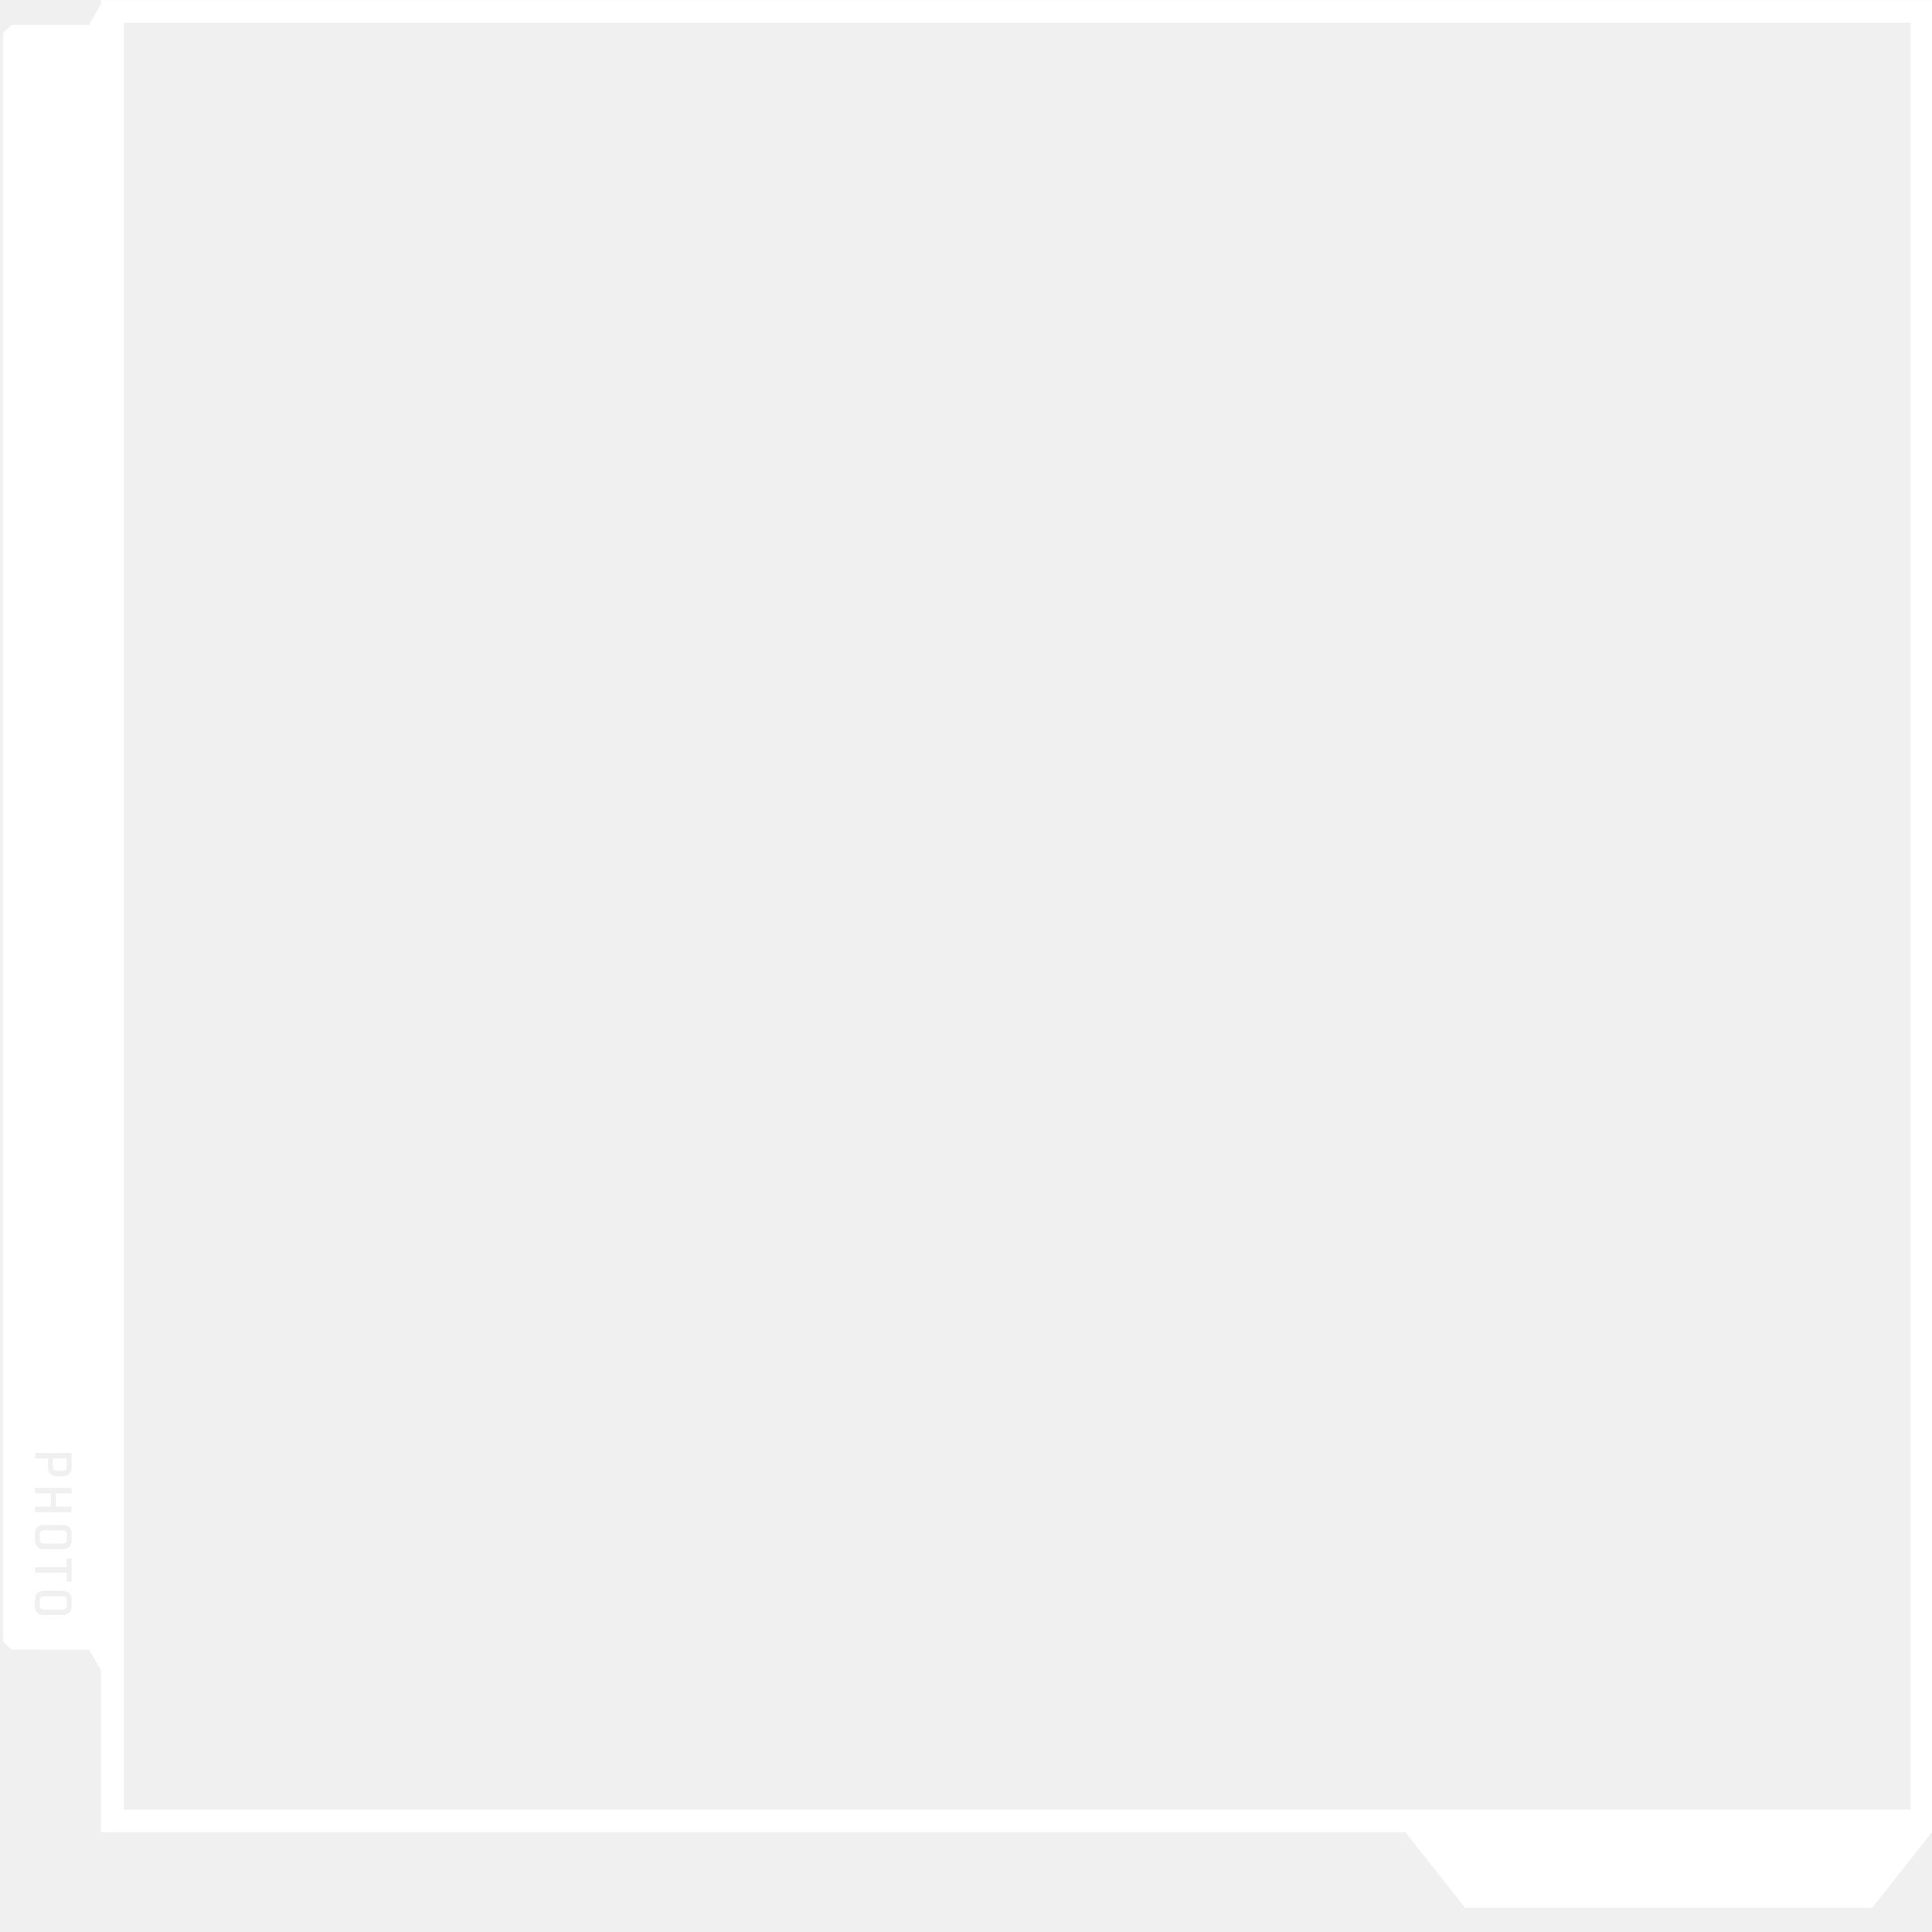
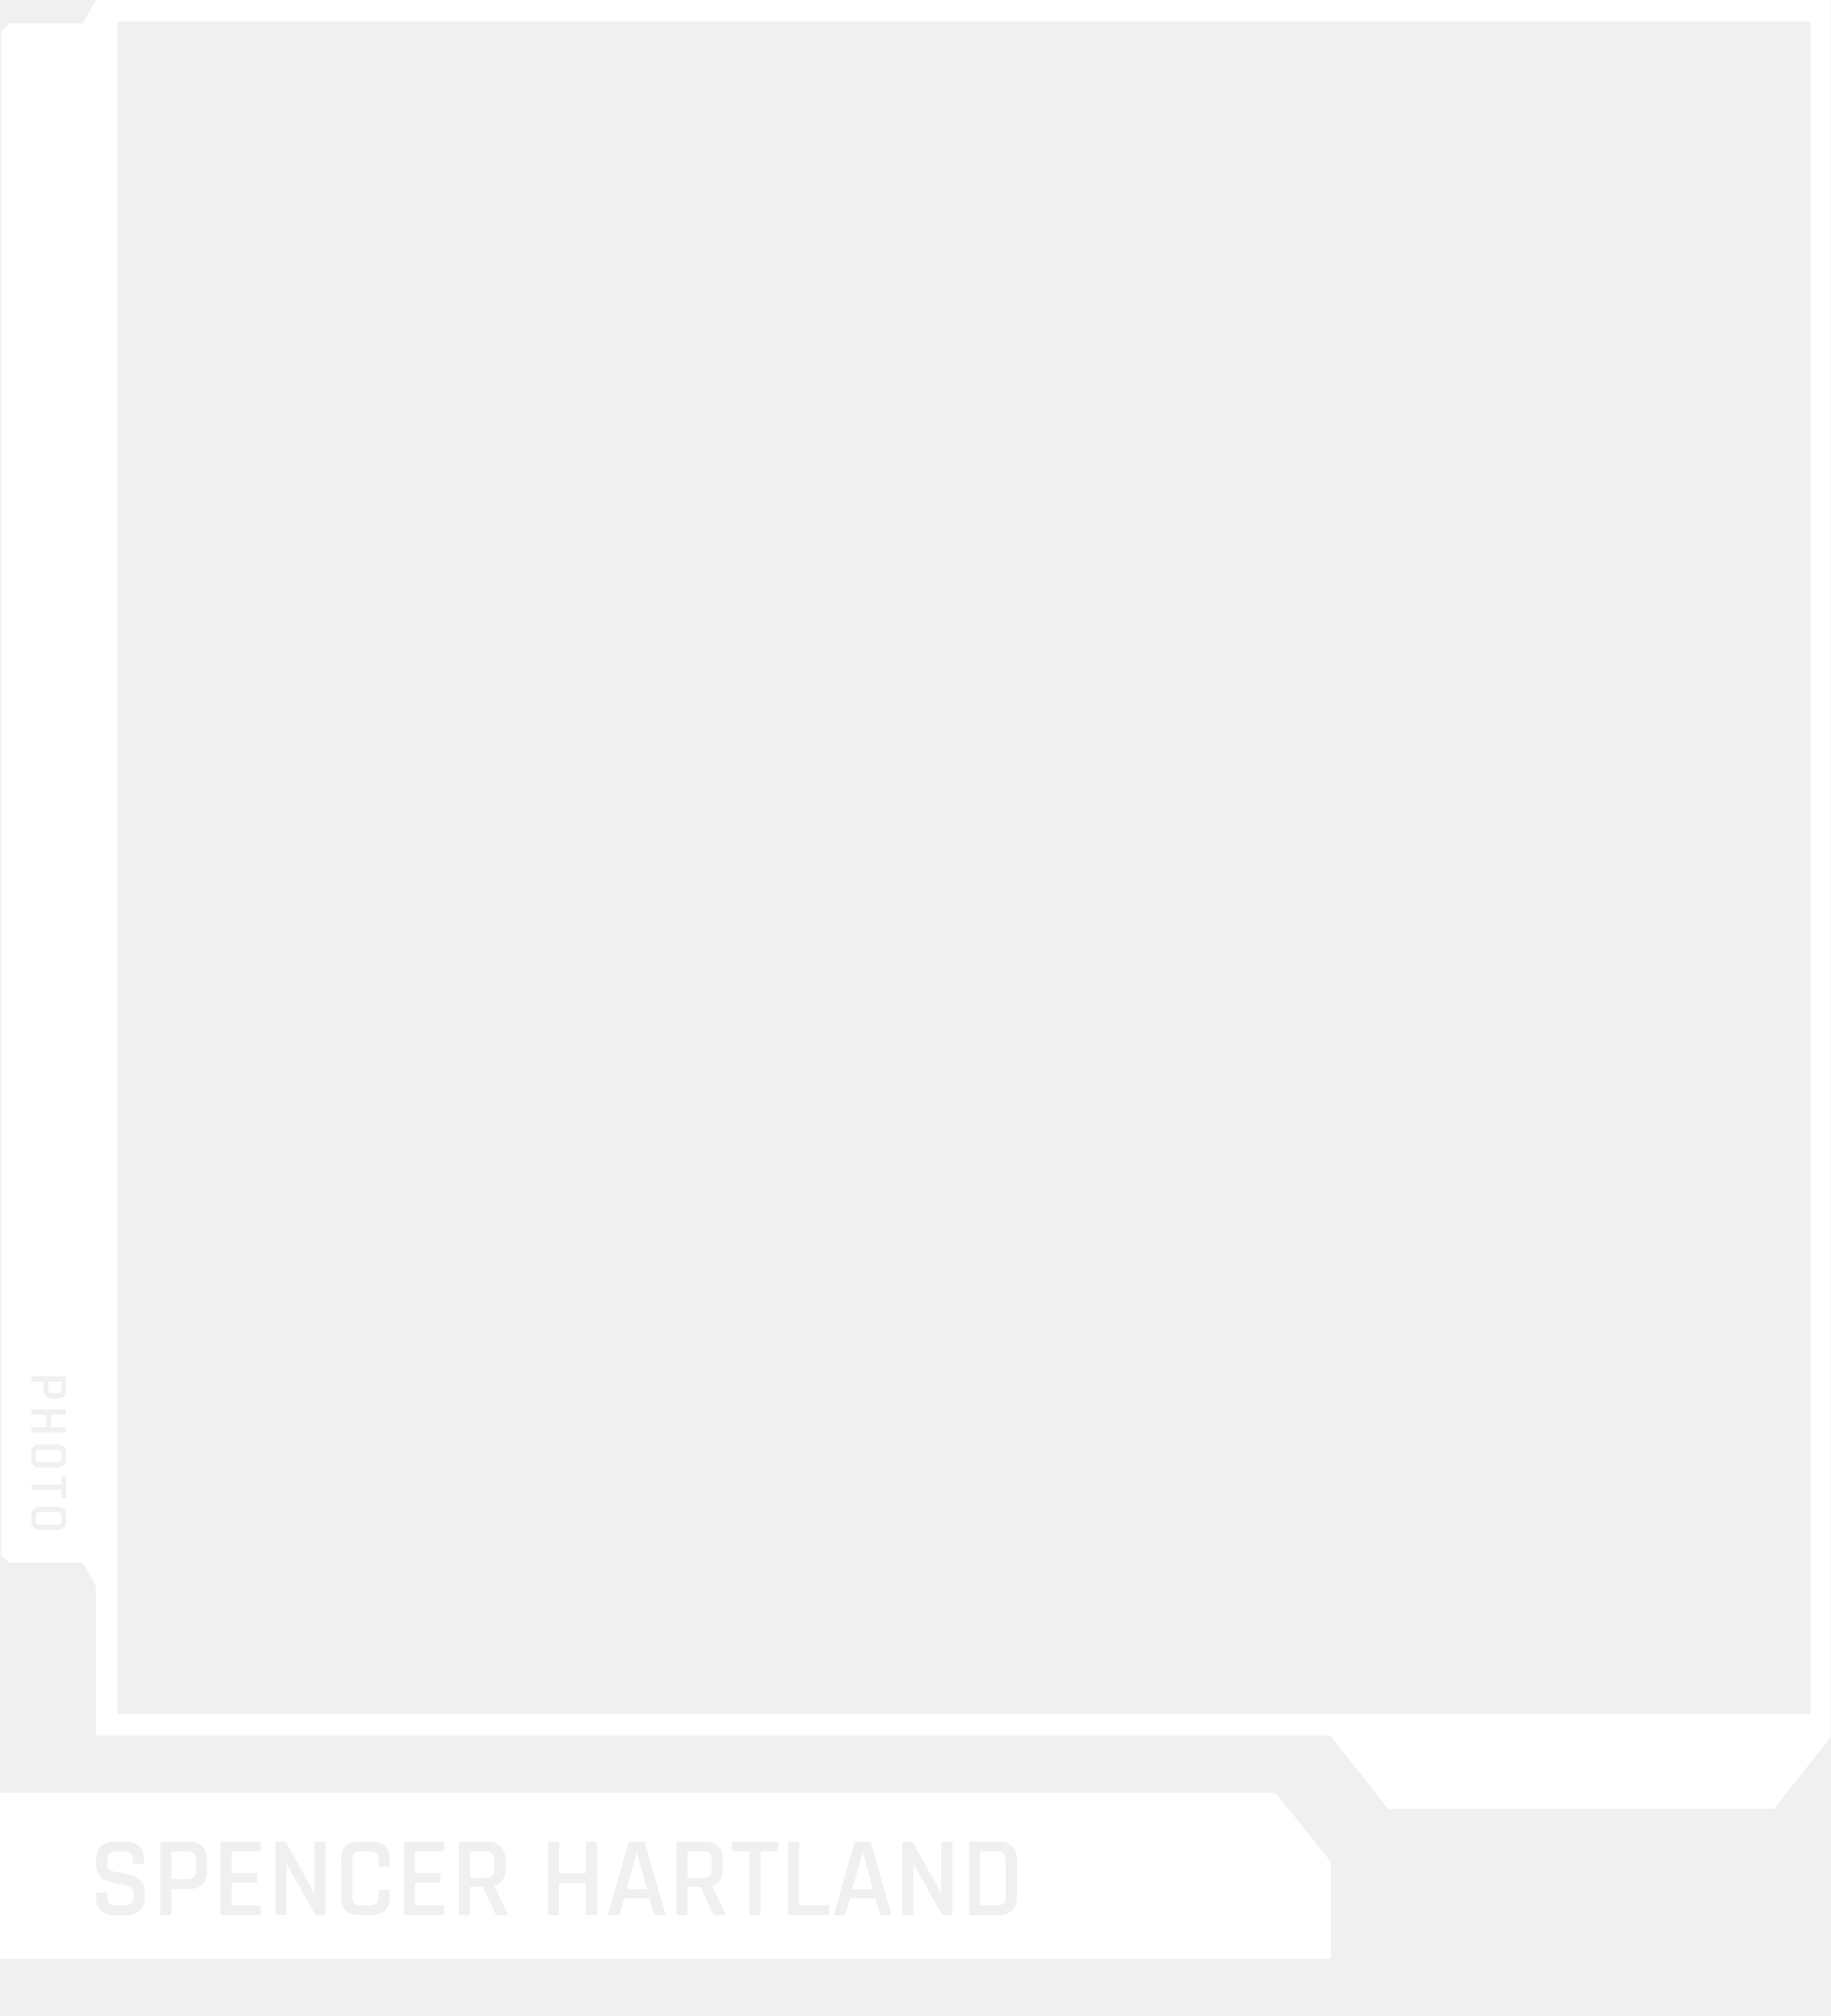
- <svg xmlns="http://www.w3.org/2000/svg" xmlns:ns1="http://vectornator.io" height="100%" stroke-miterlimit="10" style="fill-rule:nonzero;clip-rule:evenodd;stroke-linecap:round;stroke-linejoin:round;" version="1.1" viewBox="0 0 1024 1024" width="100%" xml:space="preserve">
+ <svg xmlns="http://www.w3.org/2000/svg" xmlns:ns1="http://vectornator.io" height="100%" stroke-miterlimit="10" style="fill-rule:nonzero;clip-rule:evenodd;stroke-linecap:round;stroke-linejoin:round;" version="1.1" viewBox="0 0 1024 1128" width="100%" xml:space="preserve">
  <defs />
  <clipPath id="ArtboardFrame">
-     <rect height="1024" width="1024" x="0" y="0" />
+     <rect height="1128" width="1024" x="0" y="0" />
  </clipPath>
  <g clip-path="url(#ArtboardFrame)" id="Text" ns1:layerName="Text">
-     <path d="M1012.67 12.05L1012.67 959.14L65.59 959.14L65.59 12.05L1012.67 12.05M1024.67 0.05L53.59 0.05L53.59 971.14L1024.68 971.14L1024.68 0.05L1024.67 0.05Z" fill="#ffffff" fill-rule="nonzero" opacity="1" stroke="none" ns1:layerName="path" />
-     <path d="M744.14 970.14L776.51 1011.14L992.31 1011.14L1024.68 970.14L744.14 970.14Z" fill="#ffffff" fill-rule="nonzero" opacity="1" stroke="none" />
-     <g opacity="1" ns1:layerName="g">
-       <path d="M33.14 811.13L23.32 811.13C21.83 811.13 21.08 811.85 21.08 813.31L21.08 815.94C21.08 817.41 21.82 818.15 23.32 818.15L33.14 818.15C34.63 818.15 35.38 817.41 35.38 815.94L35.38 813.31C35.38 811.85 34.63 811.13 33.14 811.13Z" fill="#ffffff" fill-rule="nonzero" opacity="1" stroke="none" ns1:layerName="path" />
-       <path d="M33.14 846.05L23.32 846.05C21.83 846.05 21.08 846.77 21.08 848.22L21.08 850.85C21.08 852.32 21.82 853.06 23.32 853.06L33.14 853.06C34.63 853.06 35.38 852.32 35.38 850.85L35.38 848.22C35.38 846.78 34.63 846.05 33.14 846.05Z" fill="#ffffff" fill-rule="nonzero" opacity="1" stroke="none" ns1:layerName="path" />
-       <path d="M35.07 773L28.33 773C28.13 773 28.03 773.11 28.03 773.33L28.03 777.35C28.03 778.78 28.77 779.5 30.27 779.5L33.14 779.5C34.63 779.5 35.38 778.78 35.38 777.35L35.38 773.33C35.38 773.11 35.28 773 35.07 773Z" fill="#ffffff" fill-rule="nonzero" opacity="1" stroke="none" ns1:layerName="path" />
-       <path d="M47.22 13.08L6.18 13.12L1.72 17.36L1.72 870.13L6.18 874.36L47.22 874.4L54.74 887.48L54.74 0L47.22 13.08ZM37.94 851.31C37.94 852.8 37.53 853.96 36.72 854.78C35.9 855.61 34.75 856.02 33.26 856.02L23.2 856.02C21.73 856.02 20.58 855.61 19.76 854.78C18.93 853.95 18.52 852.8 18.52 851.31L18.52 847.81C18.52 846.32 18.93 845.17 19.76 844.35C20.59 843.53 21.73 843.13 23.2 843.13L33.26 843.13C34.75 843.13 35.9 843.54 36.72 844.35C37.54 845.17 37.94 846.32 37.94 847.81L37.94 851.31ZM37.94 837.71C37.94 838.07 37.77 838.25 37.43 838.25L35.89 838.25C35.55 838.25 35.38 838.07 35.38 837.71L35.38 833.9C35.38 833.68 35.28 833.57 35.08 833.57L19.03 833.57C18.69 833.57 18.52 833.4 18.52 833.06L18.52 831.16C18.52 830.8 18.69 830.62 19.03 830.62L35.07 830.62C35.27 830.62 35.37 830.52 35.37 830.32L35.37 826.51C35.37 826.15 35.54 825.97 35.88 825.97L37.42 825.97C37.76 825.97 37.93 826.15 37.93 826.51L37.93 837.71L37.94 837.71ZM37.94 816.38C37.94 817.87 37.53 819.03 36.72 819.85C35.9 820.68 34.75 821.09 33.26 821.09L23.2 821.09C21.73 821.09 20.58 820.68 19.76 819.85C18.93 819.02 18.52 817.87 18.52 816.38L18.52 812.88C18.52 811.39 18.93 810.24 19.76 809.42C20.59 808.6 21.73 808.2 23.2 808.2L33.26 808.2C34.75 808.2 35.9 808.61 36.72 809.42C37.54 810.24 37.94 811.39 37.94 812.88L37.94 816.38ZM37.94 791.01C37.94 791.35 37.77 791.52 37.43 791.52L29.88 791.52C29.68 791.52 29.58 791.64 29.58 791.88L29.58 798.25C29.58 798.45 29.68 798.55 29.88 798.55L37.43 798.55C37.77 798.55 37.94 798.72 37.94 799.06L37.94 800.99C37.94 801.33 37.77 801.5 37.43 801.5L19.03 801.5C18.69 801.5 18.52 801.33 18.52 800.99L18.52 799.06C18.52 798.72 18.69 798.55 19.03 798.55L26.67 798.55C26.87 798.55 26.97 798.45 26.97 798.25L26.97 791.88C26.97 791.64 26.87 791.52 26.67 791.52L19.03 791.52C18.69 791.52 18.52 791.35 18.52 791.01L18.52 789.11C18.52 788.77 18.69 788.6 19.03 788.6L37.43 788.6C37.77 788.6 37.94 788.77 37.94 789.11L37.94 791.01ZM37.94 777.77C37.94 779.24 37.53 780.39 36.72 781.21C35.9 782.04 34.75 782.45 33.26 782.45L30.12 782.45C28.65 782.45 27.5 782.04 26.68 781.21C25.85 780.38 25.44 779.24 25.44 777.77L25.44 773.36C25.44 773.12 25.34 773 25.14 773L19.04 773C18.7 773 18.53 772.83 18.53 772.49L18.53 770.59C18.53 770.25 18.7 770.08 19.04 770.08L37.44 770.08C37.78 770.08 37.95 770.25 37.95 770.59L37.95 777.77L37.94 777.77Z" fill="#ffffff" fill-rule="nonzero" opacity="1" stroke="none" ns1:layerName="path" />
-     </g>
+     <path d="M32.14 811.13L22.32 811.13C20.83 811.13 20.08 811.85 20.08 813.31L20.08 815.94C20.08 817.41 20.82 818.15 22.32 818.15L32.14 818.15C33.63 818.15 34.38 817.41 34.38 815.94L34.38 813.31C34.38 811.85 33.63 811.13 32.14 811.13Z" fill="#ffffff" fill-rule="nonzero" opacity="1" stroke="none" ns1:layerName="path" />
+     <path d="M32.14 846.05L22.32 846.05C20.83 846.05 20.08 846.77 20.08 848.22L20.08 850.85C20.08 852.32 20.82 853.06 22.32 853.06L32.14 853.06C33.63 853.06 34.38 852.32 34.38 850.85L34.38 848.22C34.38 846.78 33.63 846.05 32.14 846.05Z" fill="#ffffff" fill-rule="nonzero" opacity="1" stroke="none" ns1:layerName="path" />
+     <path d="M34.07 773L27.33 773C27.13 773 27.03 773.11 27.03 773.33L27.03 777.35C27.03 778.78 27.77 779.5 29.27 779.5L32.14 779.5C33.63 779.5 34.38 778.78 34.38 777.35L34.38 773.33C34.38 773.11 34.28 773 34.07 773Z" fill="#ffffff" fill-rule="nonzero" opacity="1" stroke="none" ns1:layerName="path" />
+     <path d="M53.75 0L53.719 0.062L53.594 0.062L53.594 0.281L46.219 13.094L5.188 13.125L0.719 17.375L0.719 870.125L5.188 874.375L46.219 874.406L53.594 887.188L53.594 971.125L744.125 971.125L776.5 1012.12L992.312 1012.12L1024.69 971.125L1024.69 0.062L1024.66 0.062L53.75 0.062L53.75 0ZM65.594 12.062L1012.66 12.062L1012.66 959.125L65.594 959.125L65.594 12.062ZM18.031 770.094L36.438 770.094C36.778 770.094 36.938 770.254 36.938 770.594L36.938 777.781C36.938 779.251 36.529 780.399 35.719 781.219C34.899 782.049 33.74 782.437 32.25 782.438L29.125 782.438C27.655 782.438 26.508 782.049 25.688 781.219C24.858 780.389 24.438 779.251 24.438 777.781L24.438 773.375C24.438 773.135 24.325 773 24.125 773L18.031 773C17.691 773 17.531 772.84 17.531 772.5L17.531 770.594C17.531 770.254 17.691 770.094 18.031 770.094ZM18.031 788.594L36.438 788.594C36.778 788.594 36.938 788.785 36.938 789.125L36.938 791C36.938 791.34 36.778 791.531 36.438 791.531L28.875 791.531C28.675 791.531 28.594 791.635 28.594 791.875L28.594 798.25C28.594 798.45 28.675 798.563 28.875 798.562L36.438 798.562C36.778 798.562 36.938 798.722 36.938 799.062L36.938 801C36.938 801.34 36.778 801.5 36.438 801.5L18.031 801.5C17.691 801.5 17.531 801.34 17.531 801L17.531 799.062C17.531 798.722 17.691 798.562 18.031 798.562L25.656 798.562C25.856 798.562 25.969 798.45 25.969 798.25L25.969 791.875C25.969 791.635 25.856 791.531 25.656 791.531L18.031 791.531C17.691 791.531 17.531 791.34 17.531 791L17.531 789.125C17.531 788.785 17.691 788.594 18.031 788.594ZM22.188 808.188L32.25 808.188C33.74 808.188 34.899 808.596 35.719 809.406C36.539 810.226 36.938 811.385 36.938 812.875L36.938 816.375C36.938 817.865 36.529 819.024 35.719 819.844C34.899 820.674 33.74 821.094 32.25 821.094L22.188 821.094C20.718 821.094 19.57 820.674 18.75 819.844C17.92 819.014 17.531 817.865 17.531 816.375L17.531 812.875C17.531 811.385 17.92 810.226 18.75 809.406C19.58 808.586 20.718 808.188 22.188 808.188ZM34.875 825.969L36.406 825.969C36.746 825.969 36.938 826.14 36.938 826.5L36.938 837.719C36.938 838.079 36.778 838.25 36.438 838.25L34.875 838.25C34.535 838.25 34.375 838.079 34.375 837.719L34.375 833.906C34.375 833.686 34.294 833.563 34.094 833.562L18.031 833.562C17.691 833.562 17.531 833.403 17.531 833.062L17.531 831.156C17.531 830.796 17.691 830.625 18.031 830.625L34.062 830.625C34.263 830.625 34.375 830.512 34.375 830.312L34.375 826.5C34.375 826.14 34.535 825.969 34.875 825.969ZM22.188 843.125L32.25 843.125C33.74 843.125 34.899 843.534 35.719 844.344C36.539 845.164 36.938 846.322 36.938 847.812L36.938 851.312C36.938 852.802 36.529 853.961 35.719 854.781C34.899 855.611 33.74 856.031 32.25 856.031L22.188 856.031C20.718 856.031 19.57 855.611 18.75 854.781C17.92 853.951 17.531 852.803 17.531 851.312L17.531 847.812C17.531 846.323 17.92 845.164 18.75 844.344C19.58 843.524 20.718 843.125 22.188 843.125Z" fill="#ffffff" fill-rule="nonzero" opacity="1" stroke="none" />
+     <path d="M-0.188 1003.12L-0.188 1124.06L0.031 1124.06L0.031 1096.03L744.406 1096.03L744.406 1041.56L713.438 1003.12L-0.188 1003.12ZM124.438 1030.44L144.938 1030.44C145.62 1030.44 145.938 1030.77 145.938 1031.5L145.938 1034.78C145.938 1035.51 145.62 1035.88 144.938 1035.88L130.344 1035.88C129.832 1035.88 129.563 1036.07 129.562 1036.5L129.562 1047.31C129.562 1047.74 129.832 1047.97 130.344 1047.97L142.688 1047.97C143.456 1047.97 143.844 1048.31 143.844 1049.03L143.844 1052.31C143.844 1053.04 143.455 1053.41 142.688 1053.41L130.344 1053.41C129.832 1053.41 129.563 1053.6 129.562 1054.03L129.562 1065.44C129.562 1065.91 129.832 1066.12 130.344 1066.12L144.938 1066.12C145.62 1066.12 145.938 1066.49 145.938 1067.22L145.938 1070.5C145.938 1071.23 145.62 1071.56 144.938 1071.56L124.438 1071.56C123.712 1071.56 123.375 1071.23 123.375 1070.5L123.375 1031.5C123.375 1030.77 123.712 1030.44 124.438 1030.44ZM155.156 1030.44L158.75 1030.44C159.433 1030.44 159.9 1030.66 160.156 1031.12L175.656 1058.97L175.906 1058.97L175.906 1031.5C175.906 1030.77 176.275 1030.44 177 1030.44L180.969 1030.44C181.694 1030.44 182.062 1030.77 182.062 1031.5L182.062 1070.5C182.062 1071.23 181.694 1071.56 180.969 1071.56L177.5 1071.56C176.817 1071.56 176.27 1071.25 175.844 1070.56L160.469 1043.03L160.219 1043.03L160.219 1070.5C160.219 1071.23 159.85 1071.56 159.125 1071.56L155.156 1071.56C154.431 1071.56 154.094 1071.23 154.094 1070.5L154.094 1031.5C154.094 1030.77 154.431 1030.44 155.156 1030.44ZM200.688 1030.44L208.094 1030.44C211.208 1030.44 213.657 1031.27 215.406 1033C217.156 1034.73 218.031 1037.19 218.031 1040.34L218.031 1043.41C218.031 1044.17 217.643 1044.56 216.875 1044.56L212.844 1044.56C212.118 1044.56 211.75 1044.17 211.75 1043.41L211.75 1040.59C211.75 1037.44 210.197 1035.87 207.125 1035.88L201.562 1035.88C198.49 1035.88 196.969 1037.44 196.969 1040.59L196.969 1061.41C196.969 1064.56 198.49 1066.13 201.562 1066.12L207.125 1066.12C210.197 1066.12 211.75 1064.56 211.75 1061.41L211.75 1058.59C211.75 1057.83 212.118 1057.44 212.844 1057.44L216.875 1057.44C217.643 1057.44 218.031 1057.83 218.031 1058.59L218.031 1061.66C218.031 1064.77 217.156 1067.19 215.406 1068.94C213.657 1070.69 211.209 1071.56 208.094 1071.56L200.688 1071.56C197.53 1071.56 195.072 1070.69 193.344 1068.94C191.616 1067.19 190.75 1064.77 190.75 1061.66L190.75 1040.34C190.75 1037.19 191.616 1034.73 193.344 1033C195.072 1031.27 197.53 1030.44 200.688 1030.44ZM227.031 1030.44L247.531 1030.44C248.214 1030.44 248.531 1030.77 248.531 1031.5L248.531 1034.78C248.531 1035.51 248.214 1035.88 247.531 1035.88L232.938 1035.88C232.425 1035.88 232.156 1036.07 232.156 1036.5L232.156 1047.31C232.156 1047.74 232.425 1047.97 232.938 1047.97L245.281 1047.97C246.049 1047.97 246.437 1048.31 246.438 1049.03L246.438 1052.31C246.438 1053.04 246.049 1053.41 245.281 1053.41L232.938 1053.41C232.425 1053.41 232.156 1053.6 232.156 1054.03L232.156 1065.44C232.156 1065.91 232.425 1066.12 232.938 1066.12L247.531 1066.12C248.214 1066.12 248.531 1066.49 248.531 1067.22L248.531 1070.5C248.531 1071.23 248.214 1071.56 247.531 1071.56L227.031 1071.56C226.306 1071.56 225.938 1071.23 225.938 1070.5L225.938 1031.5C225.938 1030.77 226.306 1030.44 227.031 1030.44ZM257.75 1030.44L272.75 1030.44C275.865 1030.44 278.292 1031.32 280.062 1033.09C281.833 1034.86 282.719 1037.29 282.719 1040.41L282.719 1045.78C282.719 1050.69 280.71 1053.78 276.656 1055.06L276.656 1055.31L283.75 1070.28C284.219 1071.13 283.93 1071.56 282.906 1071.56L278.938 1071.56C277.913 1071.56 277.267 1071.23 276.969 1070.5L270.125 1055.78L263.656 1055.78C263.144 1055.78 262.875 1055.98 262.875 1056.41L262.875 1070.5C262.875 1071.23 262.507 1071.56 261.781 1071.56L257.75 1071.56C257.025 1071.56 256.688 1071.23 256.688 1070.5L256.688 1031.5C256.688 1030.77 257.025 1030.44 257.75 1030.44ZM307.688 1030.44L311.719 1030.44C312.444 1030.44 312.812 1030.77 312.812 1031.5L312.812 1047.5C312.812 1047.93 313.05 1048.16 313.562 1048.16L327.062 1048.16C327.489 1048.16 327.719 1047.93 327.719 1047.5L327.719 1031.5C327.719 1030.77 328.087 1030.44 328.812 1030.44L332.906 1030.44C333.632 1030.44 334 1030.77 334 1031.5L334 1070.5C334 1071.23 333.632 1071.56 332.906 1071.56L328.812 1071.56C328.087 1071.56 327.719 1071.23 327.719 1070.5L327.719 1054.28C327.719 1053.85 327.489 1053.66 327.062 1053.66L313.562 1053.66C313.051 1053.66 312.813 1053.85 312.812 1054.28L312.812 1070.5C312.812 1071.23 312.444 1071.56 311.719 1071.56L307.688 1071.56C306.962 1071.56 306.594 1071.23 306.594 1070.5L306.594 1031.5C306.594 1030.77 306.962 1030.44 307.688 1030.44ZM353 1030.44L359.406 1030.44C360.26 1030.44 360.767 1030.77 360.938 1031.5L372.062 1070.5C372.233 1071.23 372.015 1071.56 371.375 1071.56L366.812 1071.56C366.428 1071.56 366.181 1071.49 366.031 1071.34C365.882 1071.19 365.742 1070.93 365.656 1070.5L363.219 1062.16L349.156 1062.16L346.719 1070.5C346.548 1071.23 346.16 1071.56 345.562 1071.56L340.969 1071.56C340.371 1071.56 340.142 1071.23 340.312 1070.5L351.469 1031.5C351.682 1030.77 352.189 1030.44 353 1030.44ZM379.5 1030.44L394.469 1030.44C397.583 1030.44 400.011 1031.32 401.781 1033.09C403.552 1034.86 404.438 1037.29 404.438 1040.41L404.438 1045.78C404.438 1050.69 402.428 1053.78 398.375 1055.06L398.375 1055.31L405.469 1070.28C405.938 1071.13 405.68 1071.56 404.656 1071.56L400.688 1071.56C399.663 1071.56 398.986 1071.23 398.688 1070.5L391.844 1055.78L385.375 1055.78C384.863 1055.78 384.594 1055.98 384.594 1056.41L384.594 1070.5C384.594 1071.23 384.257 1071.56 383.531 1071.56L379.5 1071.56C378.775 1071.56 378.406 1071.23 378.406 1070.5L378.406 1031.5C378.406 1030.77 378.775 1030.44 379.5 1030.44ZM410.469 1030.44L434.219 1030.44C434.987 1030.44 435.375 1030.77 435.375 1031.5L435.375 1034.78C435.375 1035.51 434.987 1035.88 434.219 1035.88L426.156 1035.88C425.687 1035.88 425.437 1036.07 425.438 1036.5L425.438 1070.5C425.438 1071.23 425.069 1071.56 424.344 1071.56L420.312 1071.56C419.544 1071.56 419.156 1071.23 419.156 1070.5L419.156 1036.5C419.156 1036.07 418.958 1035.87 418.531 1035.88L410.469 1035.88C409.701 1035.88 409.312 1035.51 409.312 1034.78L409.312 1031.5C409.312 1030.77 409.701 1030.44 410.469 1030.44ZM441.938 1030.44L446 1030.44C446.725 1030.44 447.063 1030.77 447.062 1031.5L447.062 1065.38C447.062 1065.8 447.332 1066 447.844 1066L462.688 1066C463.413 1066 463.781 1066.39 463.781 1067.16L463.781 1070.5C463.781 1071.23 463.413 1071.56 462.688 1071.56L441.938 1071.56C441.212 1071.56 440.875 1071.23 440.875 1070.5L440.875 1031.5C440.875 1030.77 441.212 1030.44 441.938 1030.44ZM479.344 1030.44L485.719 1030.44C486.572 1030.44 487.079 1030.77 487.25 1031.5L498.406 1070.5C498.577 1071.23 498.327 1071.56 497.688 1071.56L493.156 1071.56C492.772 1071.56 492.493 1071.49 492.344 1071.34C492.194 1071.19 492.085 1070.93 492 1070.5L489.562 1062.16L475.5 1062.16L473.062 1070.5C472.892 1071.23 472.503 1071.56 471.906 1071.56L467.312 1071.56C466.715 1071.56 466.486 1071.23 466.656 1070.5L477.781 1031.5C477.995 1030.77 478.533 1030.44 479.344 1030.44ZM505.812 1030.44L509.406 1030.44C510.089 1030.44 510.556 1030.66 510.812 1031.12L526.312 1058.97L526.562 1058.97L526.562 1031.5C526.562 1030.77 526.931 1030.44 527.656 1030.44L531.625 1030.44C532.35 1030.44 532.719 1030.77 532.719 1031.5L532.719 1070.5C532.719 1071.23 532.35 1071.56 531.625 1071.56L528.156 1071.56C527.474 1071.56 526.927 1071.25 526.5 1070.56L511.125 1043.03L510.875 1043.03L510.875 1070.5C510.875 1071.23 510.507 1071.56 509.781 1071.56L505.812 1071.56C505.087 1071.56 504.75 1071.23 504.75 1070.5L504.75 1031.5C504.75 1030.77 505.087 1030.44 505.812 1030.44ZM543.125 1030.44L558.875 1030.44C561.99 1030.44 564.448 1031.27 566.219 1033C567.989 1034.73 568.875 1037.19 568.875 1040.34L568.875 1061.66C568.875 1064.77 567.989 1067.19 566.219 1068.94C564.448 1070.69 561.99 1071.56 558.875 1071.56L543.125 1071.56C542.4 1071.56 542.062 1071.23 542.062 1070.5L542.062 1031.5C542.062 1030.77 542.4 1030.44 543.125 1030.44ZM63.75 1030.47L70.531 1030.47C73.689 1030.47 76.136 1031.35 77.906 1033.12C79.677 1034.9 80.562 1037.32 80.562 1040.44L80.562 1041.84C80.562 1042.57 80.225 1042.94 79.5 1042.94L75.406 1042.94C74.681 1042.94 74.312 1042.57 74.312 1041.84L74.312 1041C74.312 1039.17 73.914 1037.85 73.125 1037.06C72.336 1036.27 71.022 1035.91 69.188 1035.91L65.156 1035.91C63.322 1035.91 62.008 1036.32 61.219 1037.16C60.429 1037.99 60.031 1039.4 60.031 1041.41L60.031 1043.38C60.031 1045.3 61.414 1046.6 64.188 1047.28C65.425 1047.58 66.778 1047.85 68.25 1048.06C69.722 1048.28 71.225 1048.57 72.719 1049C74.212 1049.43 75.575 1050.01 76.812 1050.72C78.05 1051.42 79.044 1052.48 79.812 1053.91C80.581 1055.34 80.969 1057.08 80.969 1059.12L80.969 1061.62C80.969 1064.74 80.083 1067.17 78.312 1068.94C76.542 1070.71 74.083 1071.59 70.969 1071.59L63.812 1071.59C60.698 1071.59 58.23 1070.71 56.438 1068.94C54.645 1067.17 53.75 1064.74 53.75 1061.62L53.75 1059.97C53.75 1059.24 54.118 1058.87 54.844 1058.88L58.938 1058.88C59.663 1058.88 60.031 1059.24 60.031 1059.97L60.031 1061.12C60.031 1062.92 60.429 1064.18 61.219 1064.97C62.008 1065.76 63.322 1066.16 65.156 1066.16L69.562 1066.16C71.397 1066.16 72.721 1065.74 73.531 1064.91C74.342 1064.07 74.75 1062.72 74.75 1060.84L74.75 1059.38C74.75 1058.01 74.233 1056.95 73.188 1056.16C72.142 1055.37 70.849 1054.86 69.312 1054.62C67.776 1054.39 66.085 1054.05 64.25 1053.62C62.415 1053.2 60.724 1052.71 59.188 1052.16C57.651 1051.6 56.389 1050.54 55.344 1049C54.298 1047.46 53.75 1045.51 53.75 1043.12L53.75 1040.44C53.75 1037.32 54.636 1034.9 56.406 1033.12C58.177 1031.35 60.635 1030.47 63.75 1030.47ZM90.719 1030.47L105.938 1030.47C109.052 1030.47 111.469 1031.33 113.219 1033.06C114.968 1034.79 115.844 1037.22 115.844 1040.38L115.844 1047.03C115.844 1050.15 114.968 1052.59 113.219 1054.34C111.469 1056.09 109.052 1056.97 105.938 1056.97L96.594 1056.97C96.082 1056.97 95.812 1057.17 95.812 1057.59L95.812 1070.53C95.812 1071.26 95.475 1071.63 94.75 1071.62L90.719 1071.62C89.993 1071.62 89.625 1071.26 89.625 1070.53L89.625 1031.56C89.625 1030.84 89.993 1030.47 90.719 1030.47ZM263.594 1035.88C263.124 1035.88 262.875 1036.07 262.875 1036.5L262.875 1050C262.875 1050.43 263.124 1050.66 263.594 1050.66L271.719 1050.66C274.876 1050.66 276.437 1049.08 276.438 1045.97L276.438 1040.59C276.438 1037.44 274.876 1035.87 271.719 1035.88L263.594 1035.88ZM385.312 1035.88C384.843 1035.88 384.594 1036.07 384.594 1036.5L384.594 1050C384.594 1050.43 384.843 1050.66 385.312 1050.66L393.438 1050.66C396.595 1050.66 398.187 1049.08 398.188 1045.97L398.188 1040.59C398.188 1037.44 396.595 1035.87 393.438 1035.88L385.312 1035.88ZM548.969 1035.88C548.499 1035.88 548.25 1036.07 548.25 1036.5L548.25 1065.44C548.25 1065.91 548.499 1066.12 548.969 1066.12L558 1066.12C561.072 1066.12 562.594 1064.56 562.594 1061.41L562.594 1040.59C562.594 1037.44 561.072 1035.87 558 1035.88L548.969 1035.88ZM96.531 1035.91C96.062 1035.91 95.812 1036.14 95.812 1036.56L95.812 1050.81C95.812 1051.24 96.062 1051.47 96.531 1051.47L105.031 1051.47C108.061 1051.47 109.594 1049.88 109.594 1046.72L109.594 1040.66C109.594 1037.5 108.061 1035.91 105.031 1035.91L96.531 1035.91ZM356.062 1036.56L350.438 1057.03L362.031 1057.03L356.312 1036.56L356.062 1036.56ZM482.406 1036.56L476.781 1057.03L488.344 1057.03L482.656 1036.56L482.406 1036.56Z" fill="#ffffff" fill-rule="nonzero" opacity="1" stroke="none" />
  </g>
</svg>
